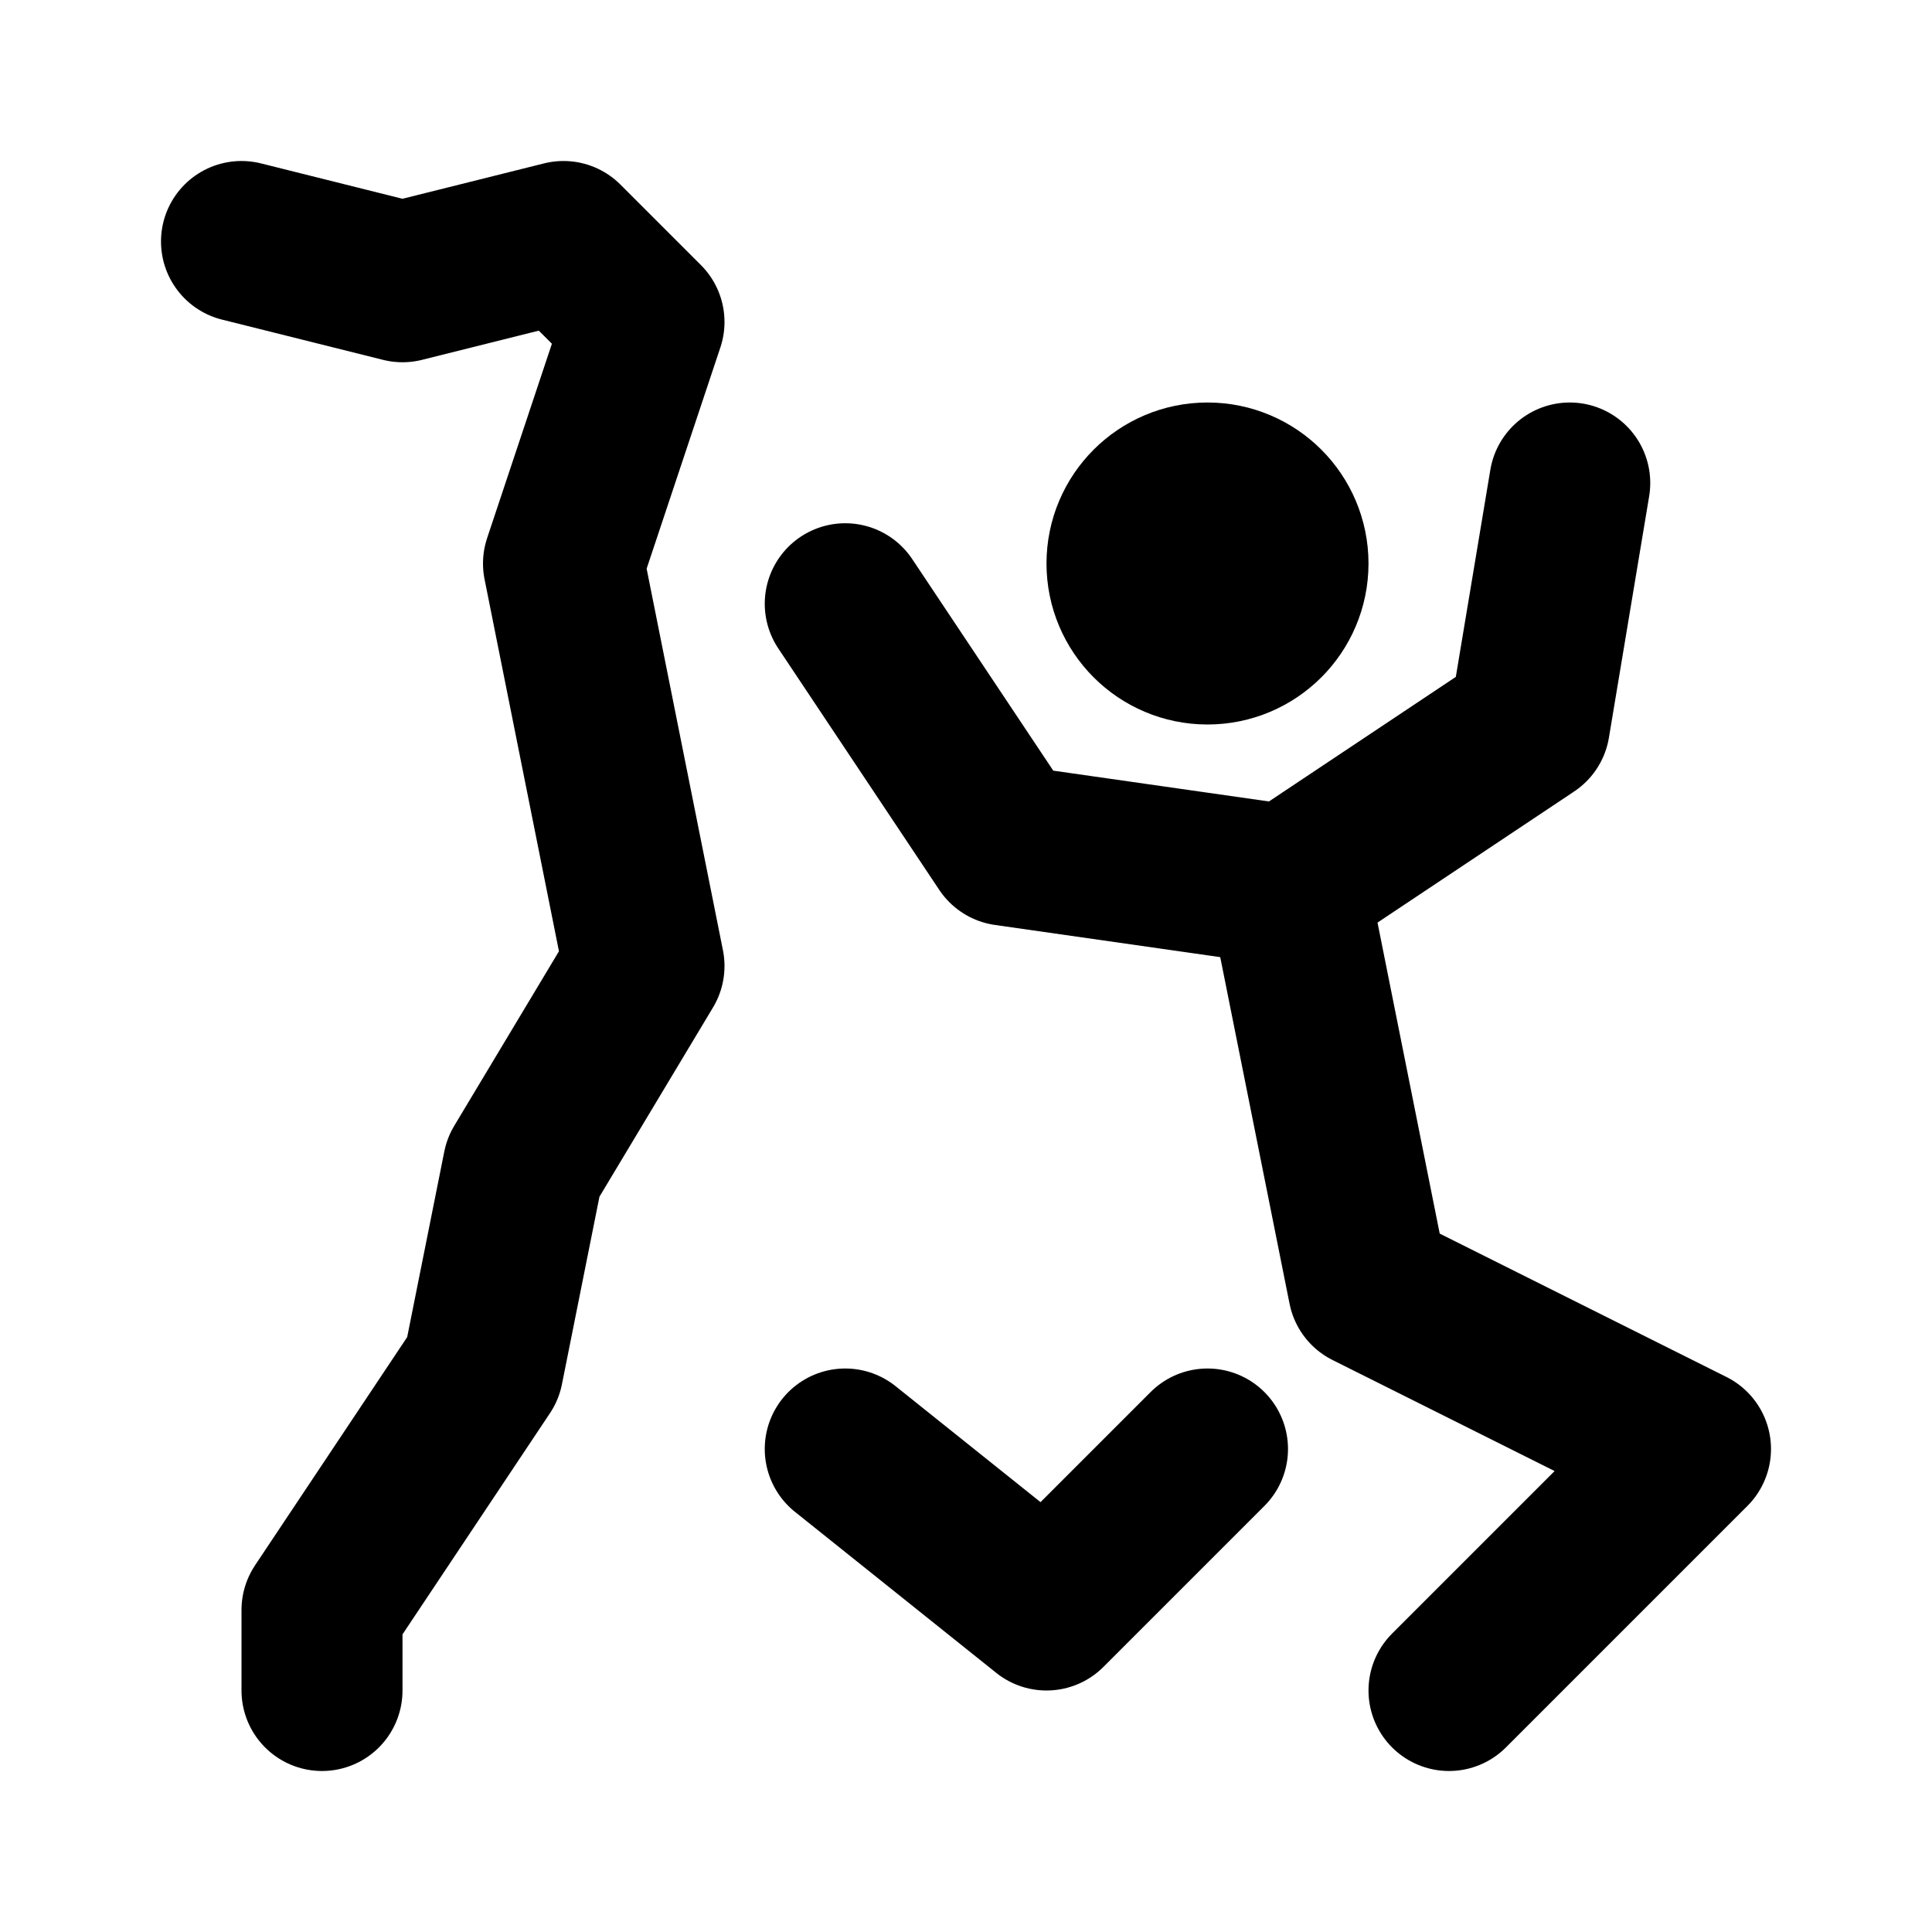
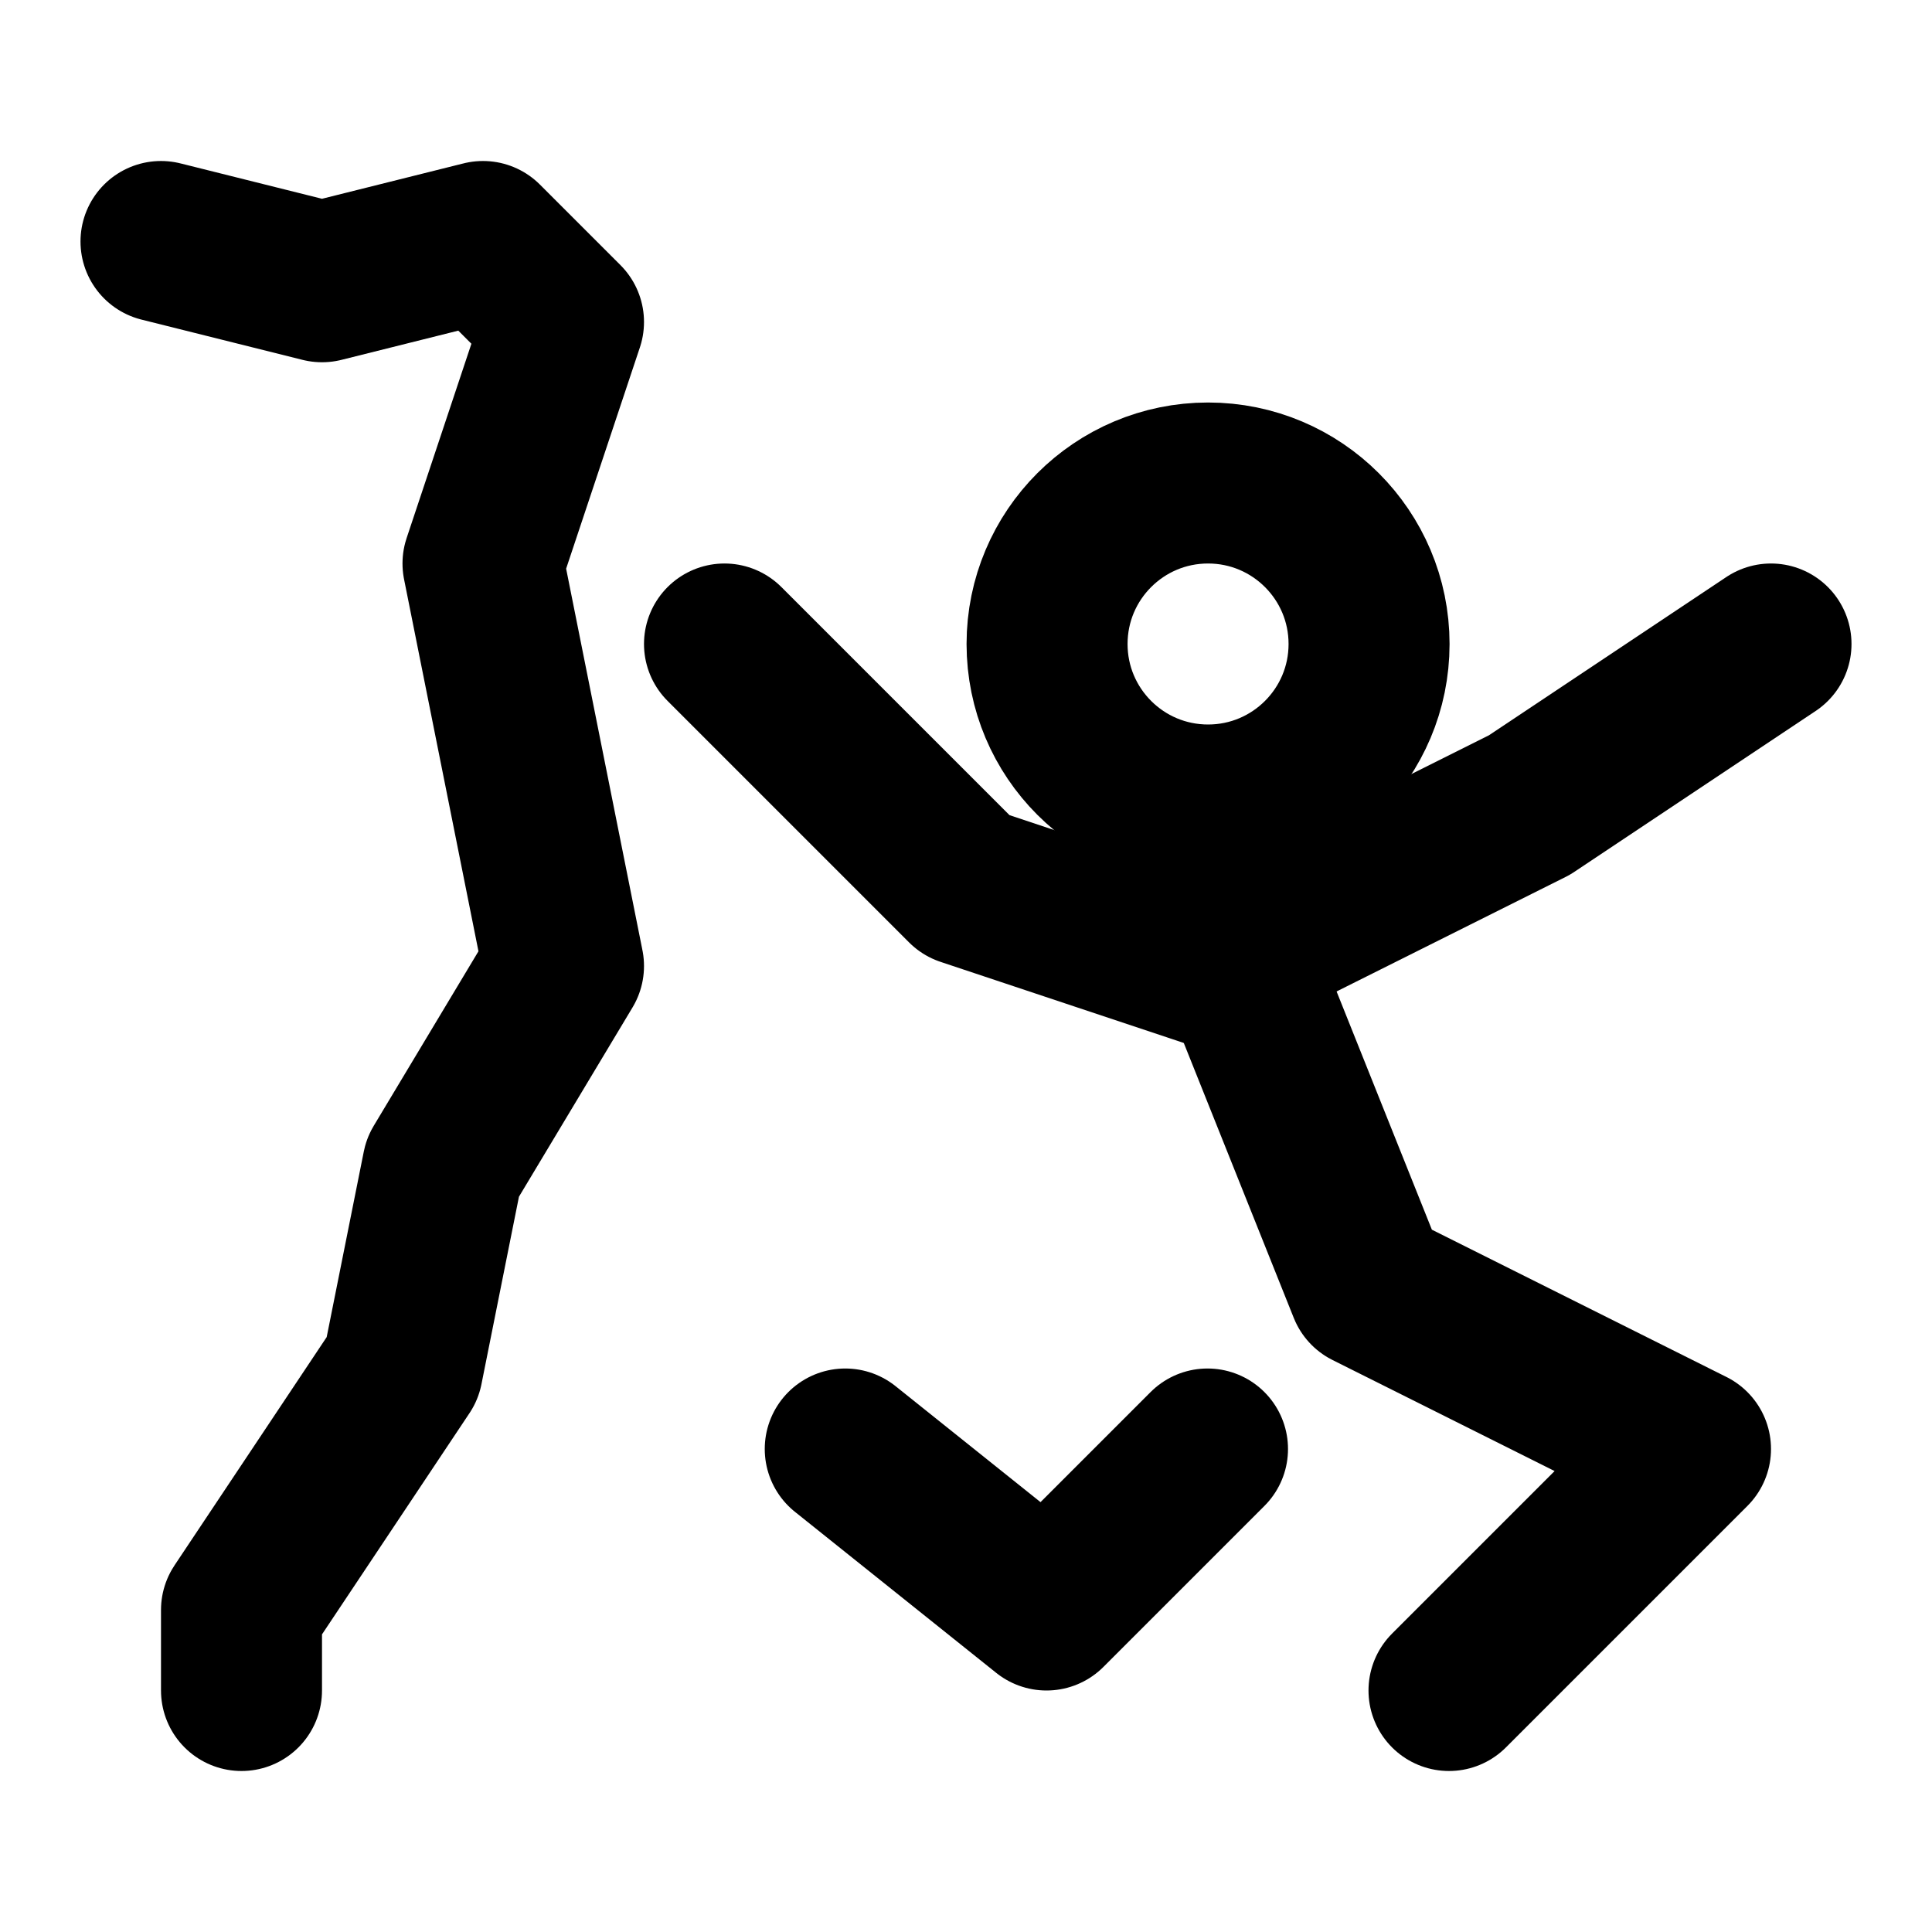
<svg xmlns="http://www.w3.org/2000/svg" fill="none" stroke="currentColor" stroke-linecap="round" stroke-linejoin="round" stroke-width="2" viewBox="0 0 24 24">
  <path stroke="none" d="M0 0h24v24H0z" />
-   <path d="M14 7a1 1 0 1 0 2 0 1 1 0 1 0-2 0M10.5 18l2.5 2 2-2M18 21l3-3-4-2-1-5" />
-   <path d="m10.5 7.5 2 3 3.5.5 3-2 .5-3M4 21v-1l2-3 .5-2.5L8 12 7 7l1-3-1-1-2 .5L3 3" />
+   <path d="m10.5 18 2.5 2 2-2M18 21l3-3-4-2-2-5" />
+   <path d="m9 8 3 3 3 1 4-2 3-2M3 21v-1l2-3 .5-2.5L7 12 6 7l1-3-1-1-2 .5L2 3" />
+   <path d="M13.007 8a2 2 0 1 0 4 0 2 2 0 1 0-4 0" />
</svg>
